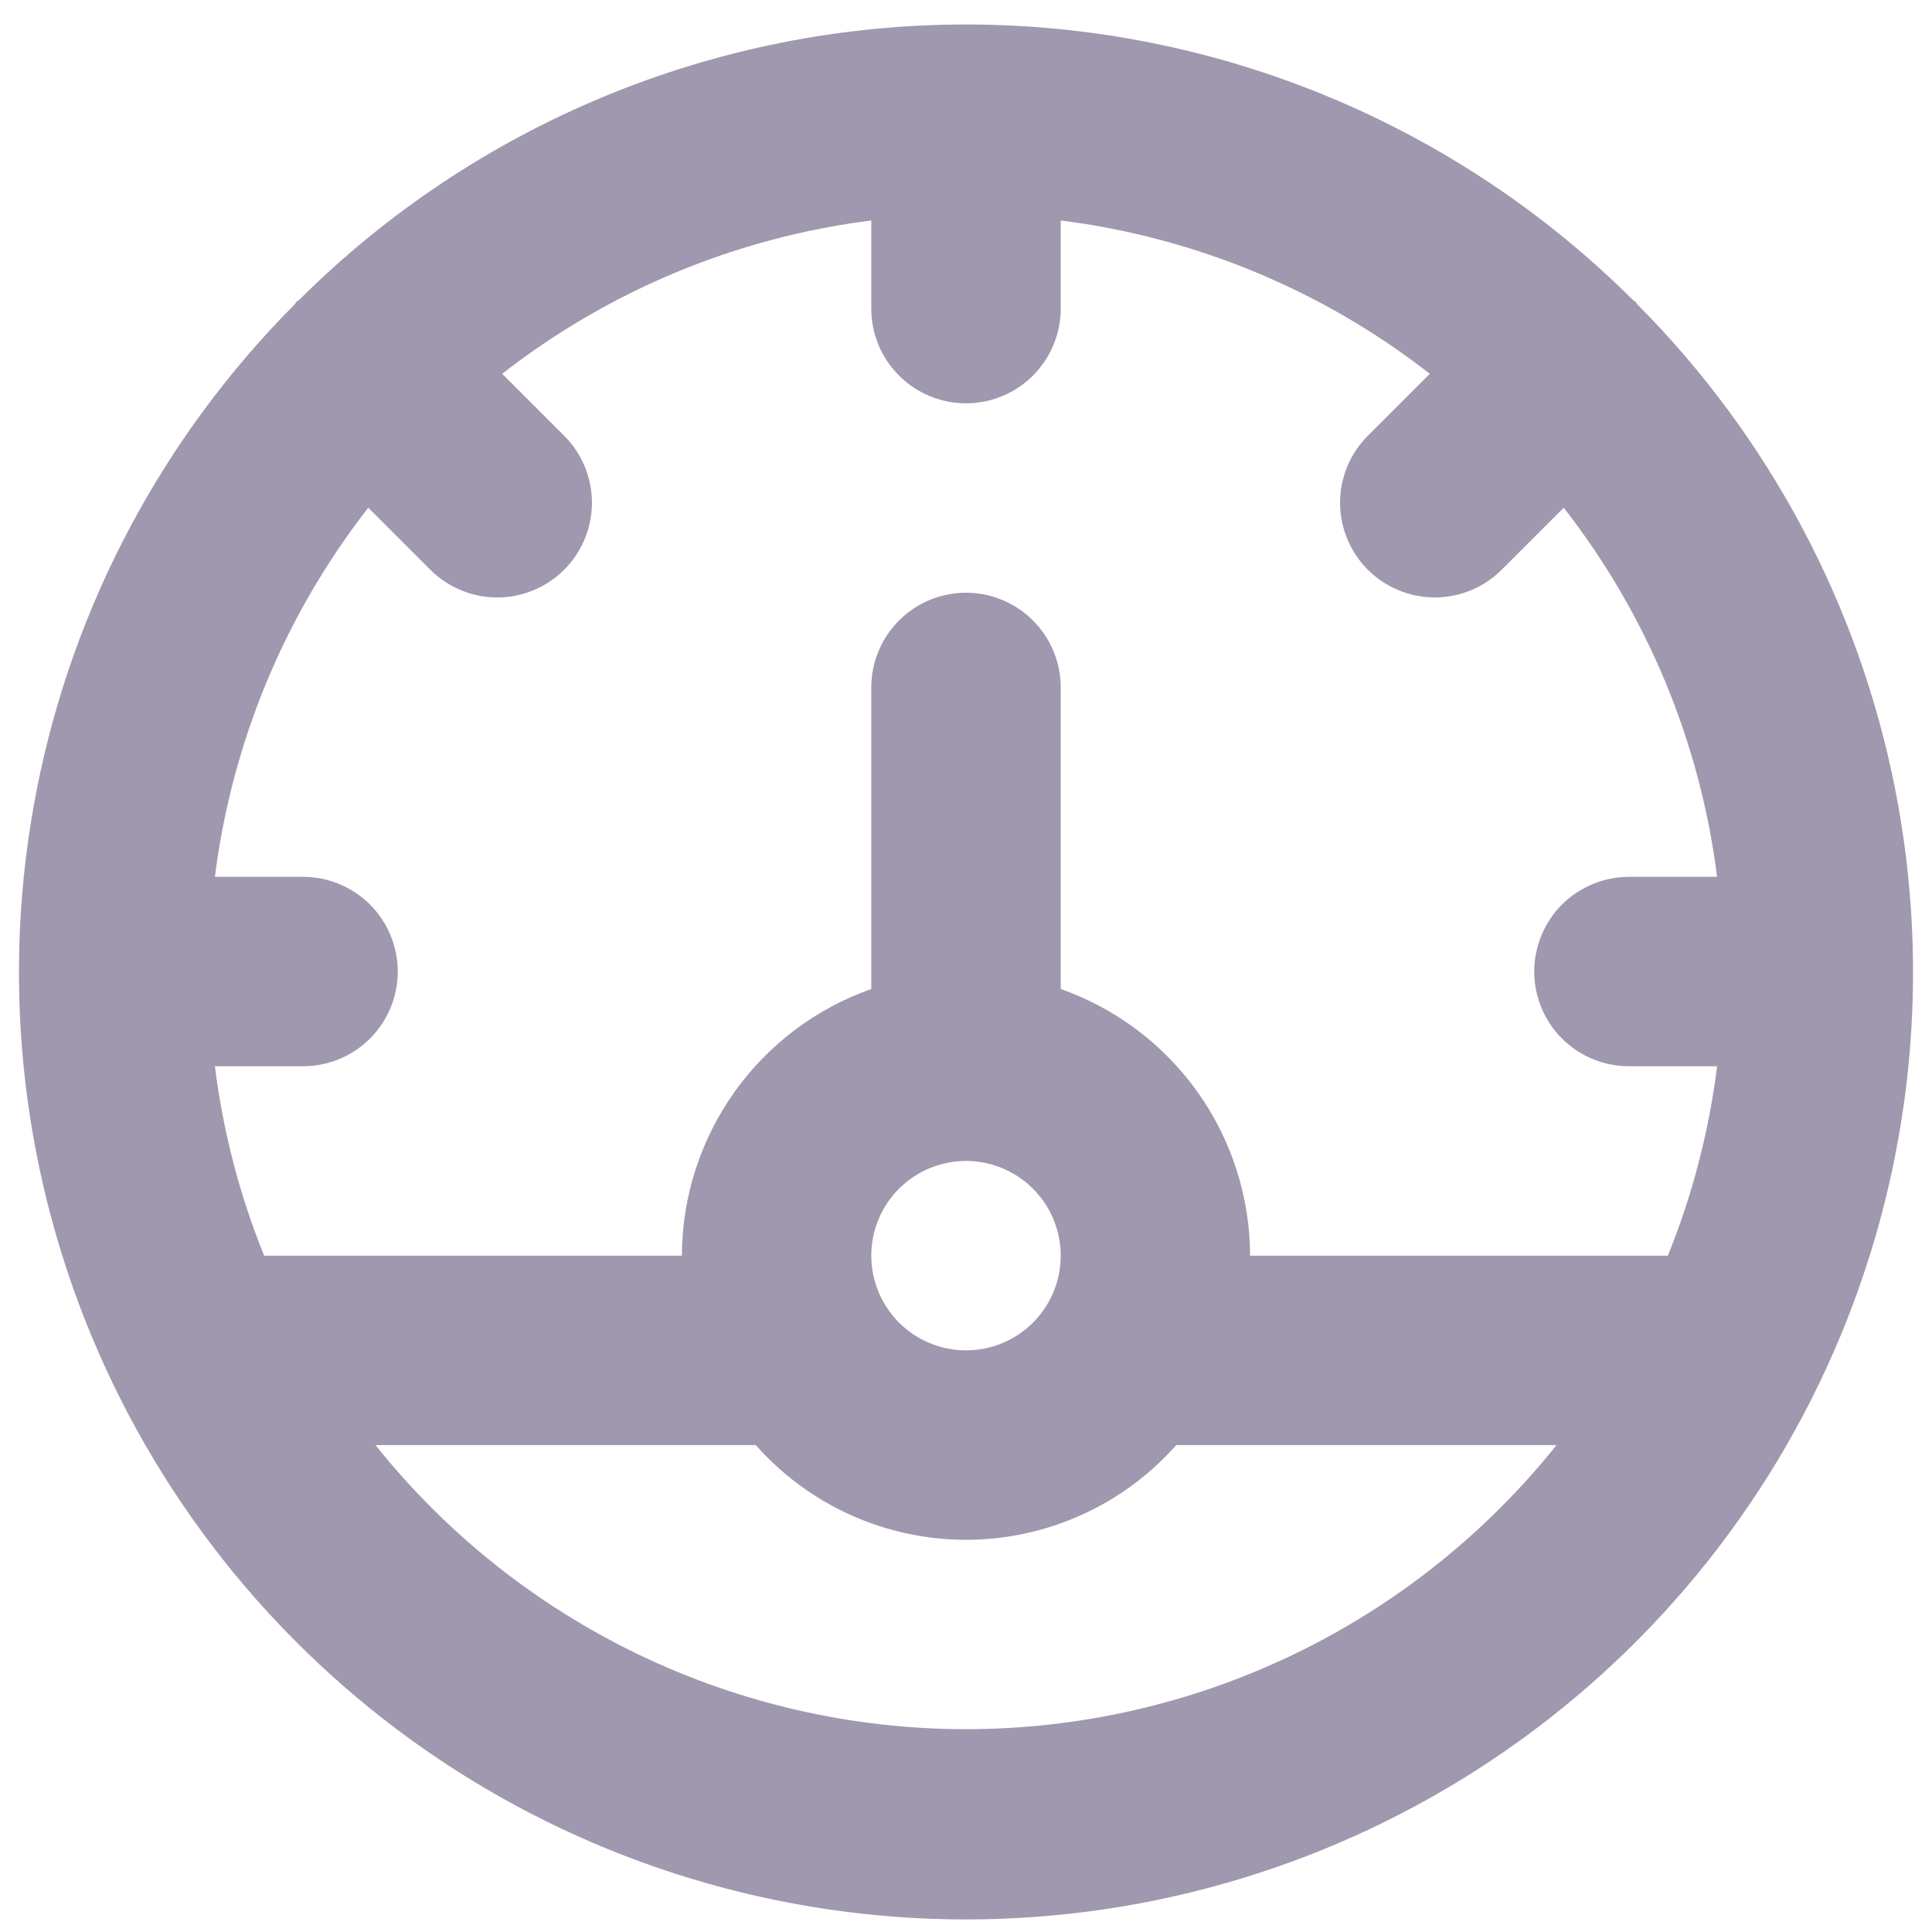
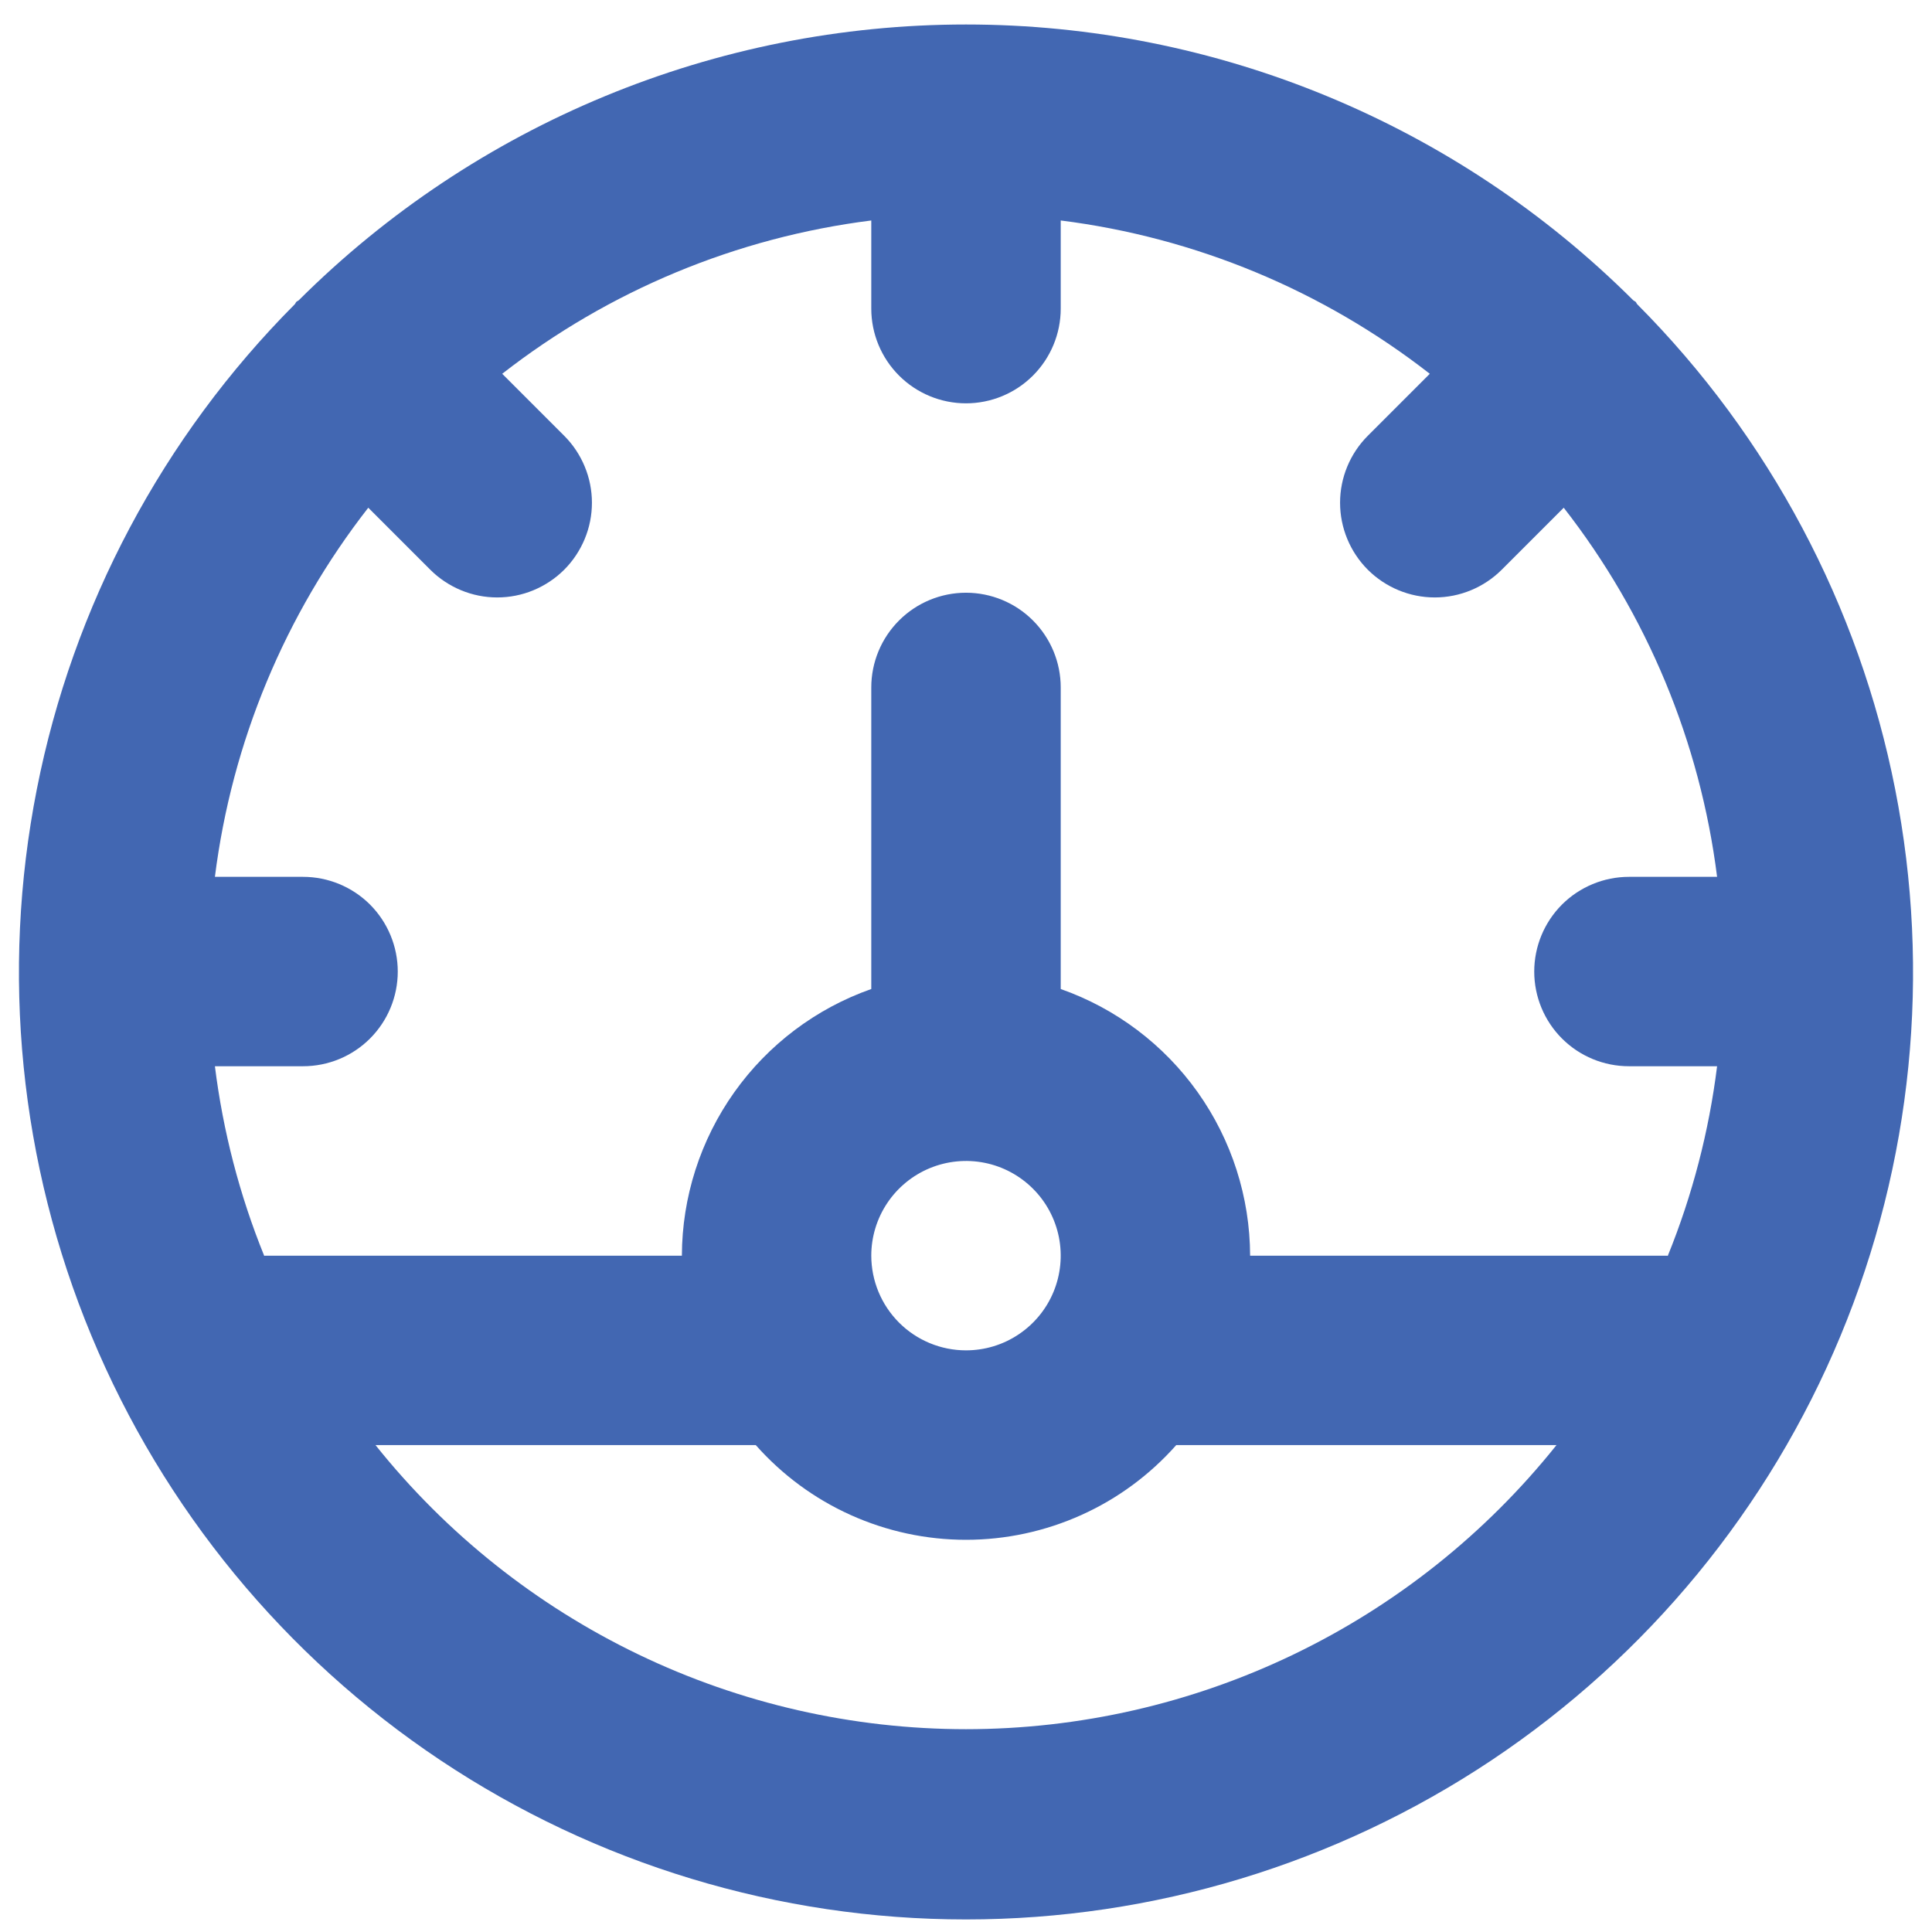
<svg xmlns="http://www.w3.org/2000/svg" width="34" height="34" viewBox="0 0 34 34" fill="none">
-   <path d="M28.813 5.355C28.801 5.342 28.797 5.325 28.785 5.312C28.772 5.3 28.754 5.296 28.741 5.283C25.624 2.176 21.402 0.431 17 0.431C12.598 0.431 8.376 2.176 5.259 5.283C5.246 5.296 5.228 5.299 5.215 5.312C5.203 5.325 5.199 5.342 5.187 5.355C2.864 7.689 1.284 10.659 0.648 13.89C0.011 17.121 0.346 20.468 1.61 23.509C2.873 26.549 5.01 29.148 7.749 30.976C10.488 32.803 13.707 33.779 17 33.779C20.293 33.779 23.512 32.803 26.251 30.976C28.99 29.148 31.127 26.549 32.39 23.509C33.654 20.468 33.989 17.121 33.352 13.89C32.716 10.659 31.136 7.689 28.813 5.355ZM17 30.431C15.004 30.43 13.033 29.981 11.234 29.115C9.436 28.25 7.854 26.991 6.608 25.431H13.3C13.764 25.955 14.333 26.375 14.971 26.662C15.609 26.949 16.3 27.098 17 27.098C17.7 27.098 18.391 26.949 19.029 26.662C19.667 26.375 20.236 25.955 20.7 25.431H27.392C26.145 26.991 24.564 28.25 22.766 29.115C20.967 29.981 18.996 30.43 17 30.431ZM15.333 22.098C15.333 21.768 15.431 21.446 15.614 21.172C15.797 20.898 16.058 20.684 16.362 20.558C16.667 20.432 17.002 20.399 17.325 20.463C17.648 20.527 17.945 20.686 18.178 20.919C18.412 21.152 18.57 21.449 18.635 21.773C18.699 22.096 18.666 22.431 18.54 22.735C18.414 23.04 18.2 23.3 17.926 23.483C17.652 23.667 17.33 23.764 17 23.764C16.558 23.764 16.134 23.588 15.822 23.276C15.509 22.963 15.334 22.54 15.333 22.098ZM29.35 22.101L29.333 22.098H22C21.997 21.067 21.675 20.063 21.078 19.222C20.481 18.382 19.639 17.747 18.667 17.405V12.098C18.667 11.656 18.491 11.232 18.178 10.919C17.866 10.607 17.442 10.431 17 10.431C16.558 10.431 16.134 10.607 15.822 10.919C15.509 11.232 15.333 11.656 15.333 12.098V17.405C14.361 17.747 13.519 18.382 12.922 19.222C12.325 20.063 12.003 21.067 12 22.098H4.667L4.65 22.101C4.216 21.032 3.925 19.91 3.782 18.764H5.333C5.775 18.764 6.199 18.589 6.512 18.276C6.824 17.964 7 17.54 7 17.098C7 16.656 6.824 16.232 6.512 15.919C6.199 15.607 5.775 15.431 5.333 15.431H3.782C4.08 13.062 5.013 10.817 6.481 8.935L7.572 10.026C7.727 10.181 7.911 10.303 8.113 10.387C8.315 10.471 8.532 10.514 8.75 10.514C8.969 10.514 9.186 10.471 9.388 10.387C9.59 10.303 9.774 10.181 9.929 10.026C10.084 9.871 10.206 9.687 10.29 9.485C10.374 9.283 10.417 9.066 10.417 8.847C10.417 8.629 10.374 8.412 10.29 8.21C10.206 8.007 10.084 7.824 9.929 7.669L8.838 6.578C10.72 5.11 12.965 4.178 15.333 3.88V5.431C15.333 5.873 15.509 6.297 15.822 6.61C16.134 6.922 16.558 7.098 17 7.098C17.442 7.098 17.866 6.922 18.178 6.61C18.491 6.297 18.667 5.873 18.667 5.431V3.88C21.035 4.178 23.279 5.11 25.162 6.578L24.071 7.669C23.759 7.982 23.583 8.405 23.583 8.847C23.583 9.289 23.759 9.713 24.071 10.026C24.384 10.338 24.808 10.514 25.25 10.514C25.692 10.514 26.115 10.338 26.428 10.026L27.519 8.935C28.987 10.817 29.92 13.062 30.218 15.431H28.667C28.225 15.431 27.801 15.607 27.488 15.919C27.176 16.232 27 16.656 27 17.098C27 17.54 27.176 17.964 27.488 18.276C27.801 18.589 28.225 18.764 28.667 18.764H30.218C30.075 19.91 29.784 21.032 29.35 22.101Z" fill="#A098AE" />
+   <path d="M28.813 5.355C28.801 5.342 28.797 5.325 28.785 5.312C28.772 5.3 28.754 5.296 28.741 5.283C25.624 2.176 21.402 0.431 17 0.431C12.598 0.431 8.376 2.176 5.259 5.283C5.246 5.296 5.228 5.299 5.215 5.312C5.203 5.325 5.199 5.342 5.187 5.355C2.864 7.689 1.284 10.659 0.648 13.89C0.011 17.121 0.346 20.468 1.61 23.509C2.873 26.549 5.01 29.148 7.749 30.976C10.488 32.803 13.707 33.779 17 33.779C20.293 33.779 23.512 32.803 26.251 30.976C28.99 29.148 31.127 26.549 32.39 23.509C33.654 20.468 33.989 17.121 33.352 13.89C32.716 10.659 31.136 7.689 28.813 5.355ZM17 30.431C15.004 30.43 13.033 29.981 11.234 29.115C9.436 28.25 7.854 26.991 6.608 25.431H13.3C13.764 25.955 14.333 26.375 14.971 26.662C15.609 26.949 16.3 27.098 17 27.098C17.7 27.098 18.391 26.949 19.029 26.662C19.667 26.375 20.236 25.955 20.7 25.431H27.392C26.145 26.991 24.564 28.25 22.766 29.115C20.967 29.981 18.996 30.43 17 30.431ZM15.333 22.098C15.333 21.768 15.431 21.446 15.614 21.172C15.797 20.898 16.058 20.684 16.362 20.558C16.667 20.432 17.002 20.399 17.325 20.463C17.648 20.527 17.945 20.686 18.178 20.919C18.412 21.152 18.57 21.449 18.635 21.773C18.699 22.096 18.666 22.431 18.54 22.735C18.414 23.04 18.2 23.3 17.926 23.483C17.652 23.667 17.33 23.764 17 23.764C16.558 23.764 16.134 23.588 15.822 23.276C15.509 22.963 15.334 22.54 15.333 22.098ZM29.35 22.101L29.333 22.098H22C21.997 21.067 21.675 20.063 21.078 19.222C20.481 18.382 19.639 17.747 18.667 17.405V12.098C18.667 11.656 18.491 11.232 18.178 10.919C17.866 10.607 17.442 10.431 17 10.431C16.558 10.431 16.134 10.607 15.822 10.919C15.509 11.232 15.333 11.656 15.333 12.098V17.405C14.361 17.747 13.519 18.382 12.922 19.222C12.325 20.063 12.003 21.067 12 22.098H4.667L4.65 22.101C4.216 21.032 3.925 19.91 3.782 18.764H5.333C5.775 18.764 6.199 18.589 6.512 18.276C6.824 17.964 7 17.54 7 17.098C7 16.656 6.824 16.232 6.512 15.919C6.199 15.607 5.775 15.431 5.333 15.431H3.782C4.08 13.062 5.013 10.817 6.481 8.935L7.572 10.026C7.727 10.181 7.911 10.303 8.113 10.387C8.315 10.471 8.532 10.514 8.75 10.514C8.969 10.514 9.186 10.471 9.388 10.387C9.59 10.303 9.774 10.181 9.929 10.026C10.084 9.871 10.206 9.687 10.29 9.485C10.374 9.283 10.417 9.066 10.417 8.847C10.417 8.629 10.374 8.412 10.29 8.21C10.206 8.007 10.084 7.824 9.929 7.669L8.838 6.578C10.72 5.11 12.965 4.178 15.333 3.88V5.431C15.333 5.873 15.509 6.297 15.822 6.61C16.134 6.922 16.558 7.098 17 7.098C17.442 7.098 17.866 6.922 18.178 6.61C18.491 6.297 18.667 5.873 18.667 5.431V3.88C21.035 4.178 23.279 5.11 25.162 6.578L24.071 7.669C23.759 7.982 23.583 8.405 23.583 8.847C23.583 9.289 23.759 9.713 24.071 10.026C24.384 10.338 24.808 10.514 25.25 10.514C25.692 10.514 26.115 10.338 26.428 10.026L27.519 8.935C28.987 10.817 29.92 13.062 30.218 15.431H28.667C28.225 15.431 27.801 15.607 27.488 15.919C27.176 16.232 27 16.656 27 17.098C27 17.54 27.176 17.964 27.488 18.276C27.801 18.589 28.225 18.764 28.667 18.764H30.218C30.075 19.91 29.784 21.032 29.35 22.101Z" fill="#4267B2" />
</svg>
